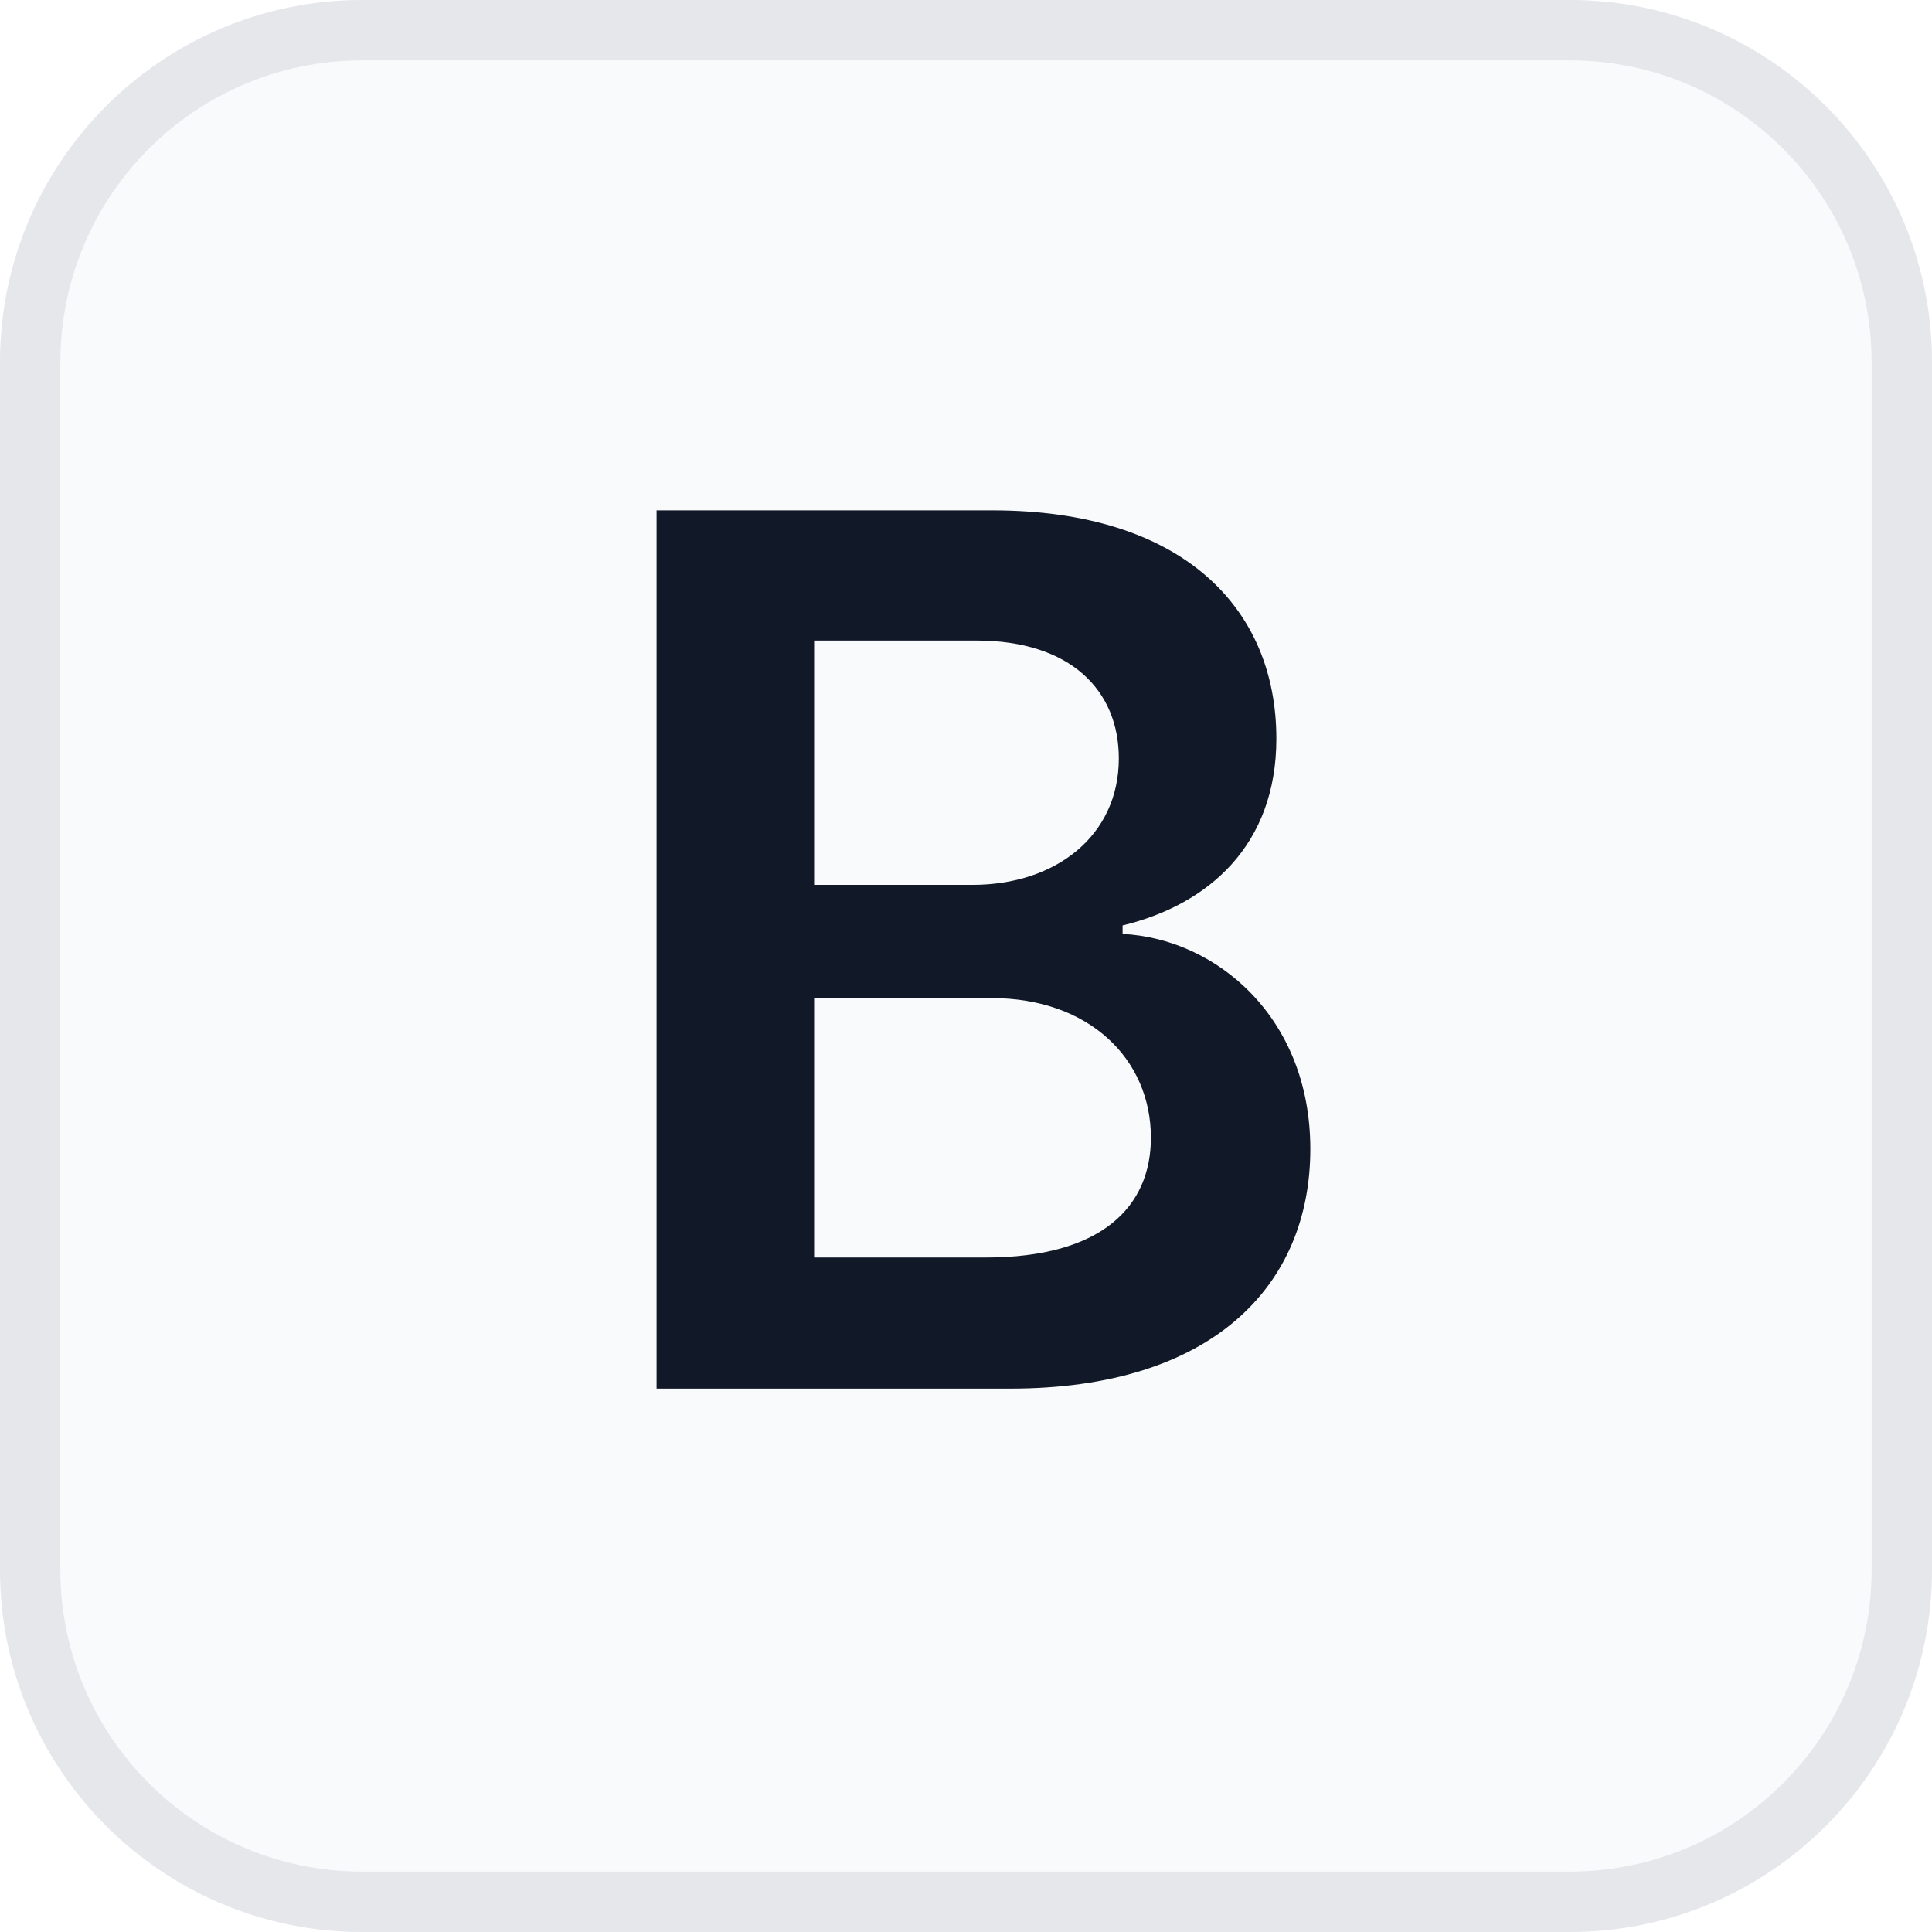
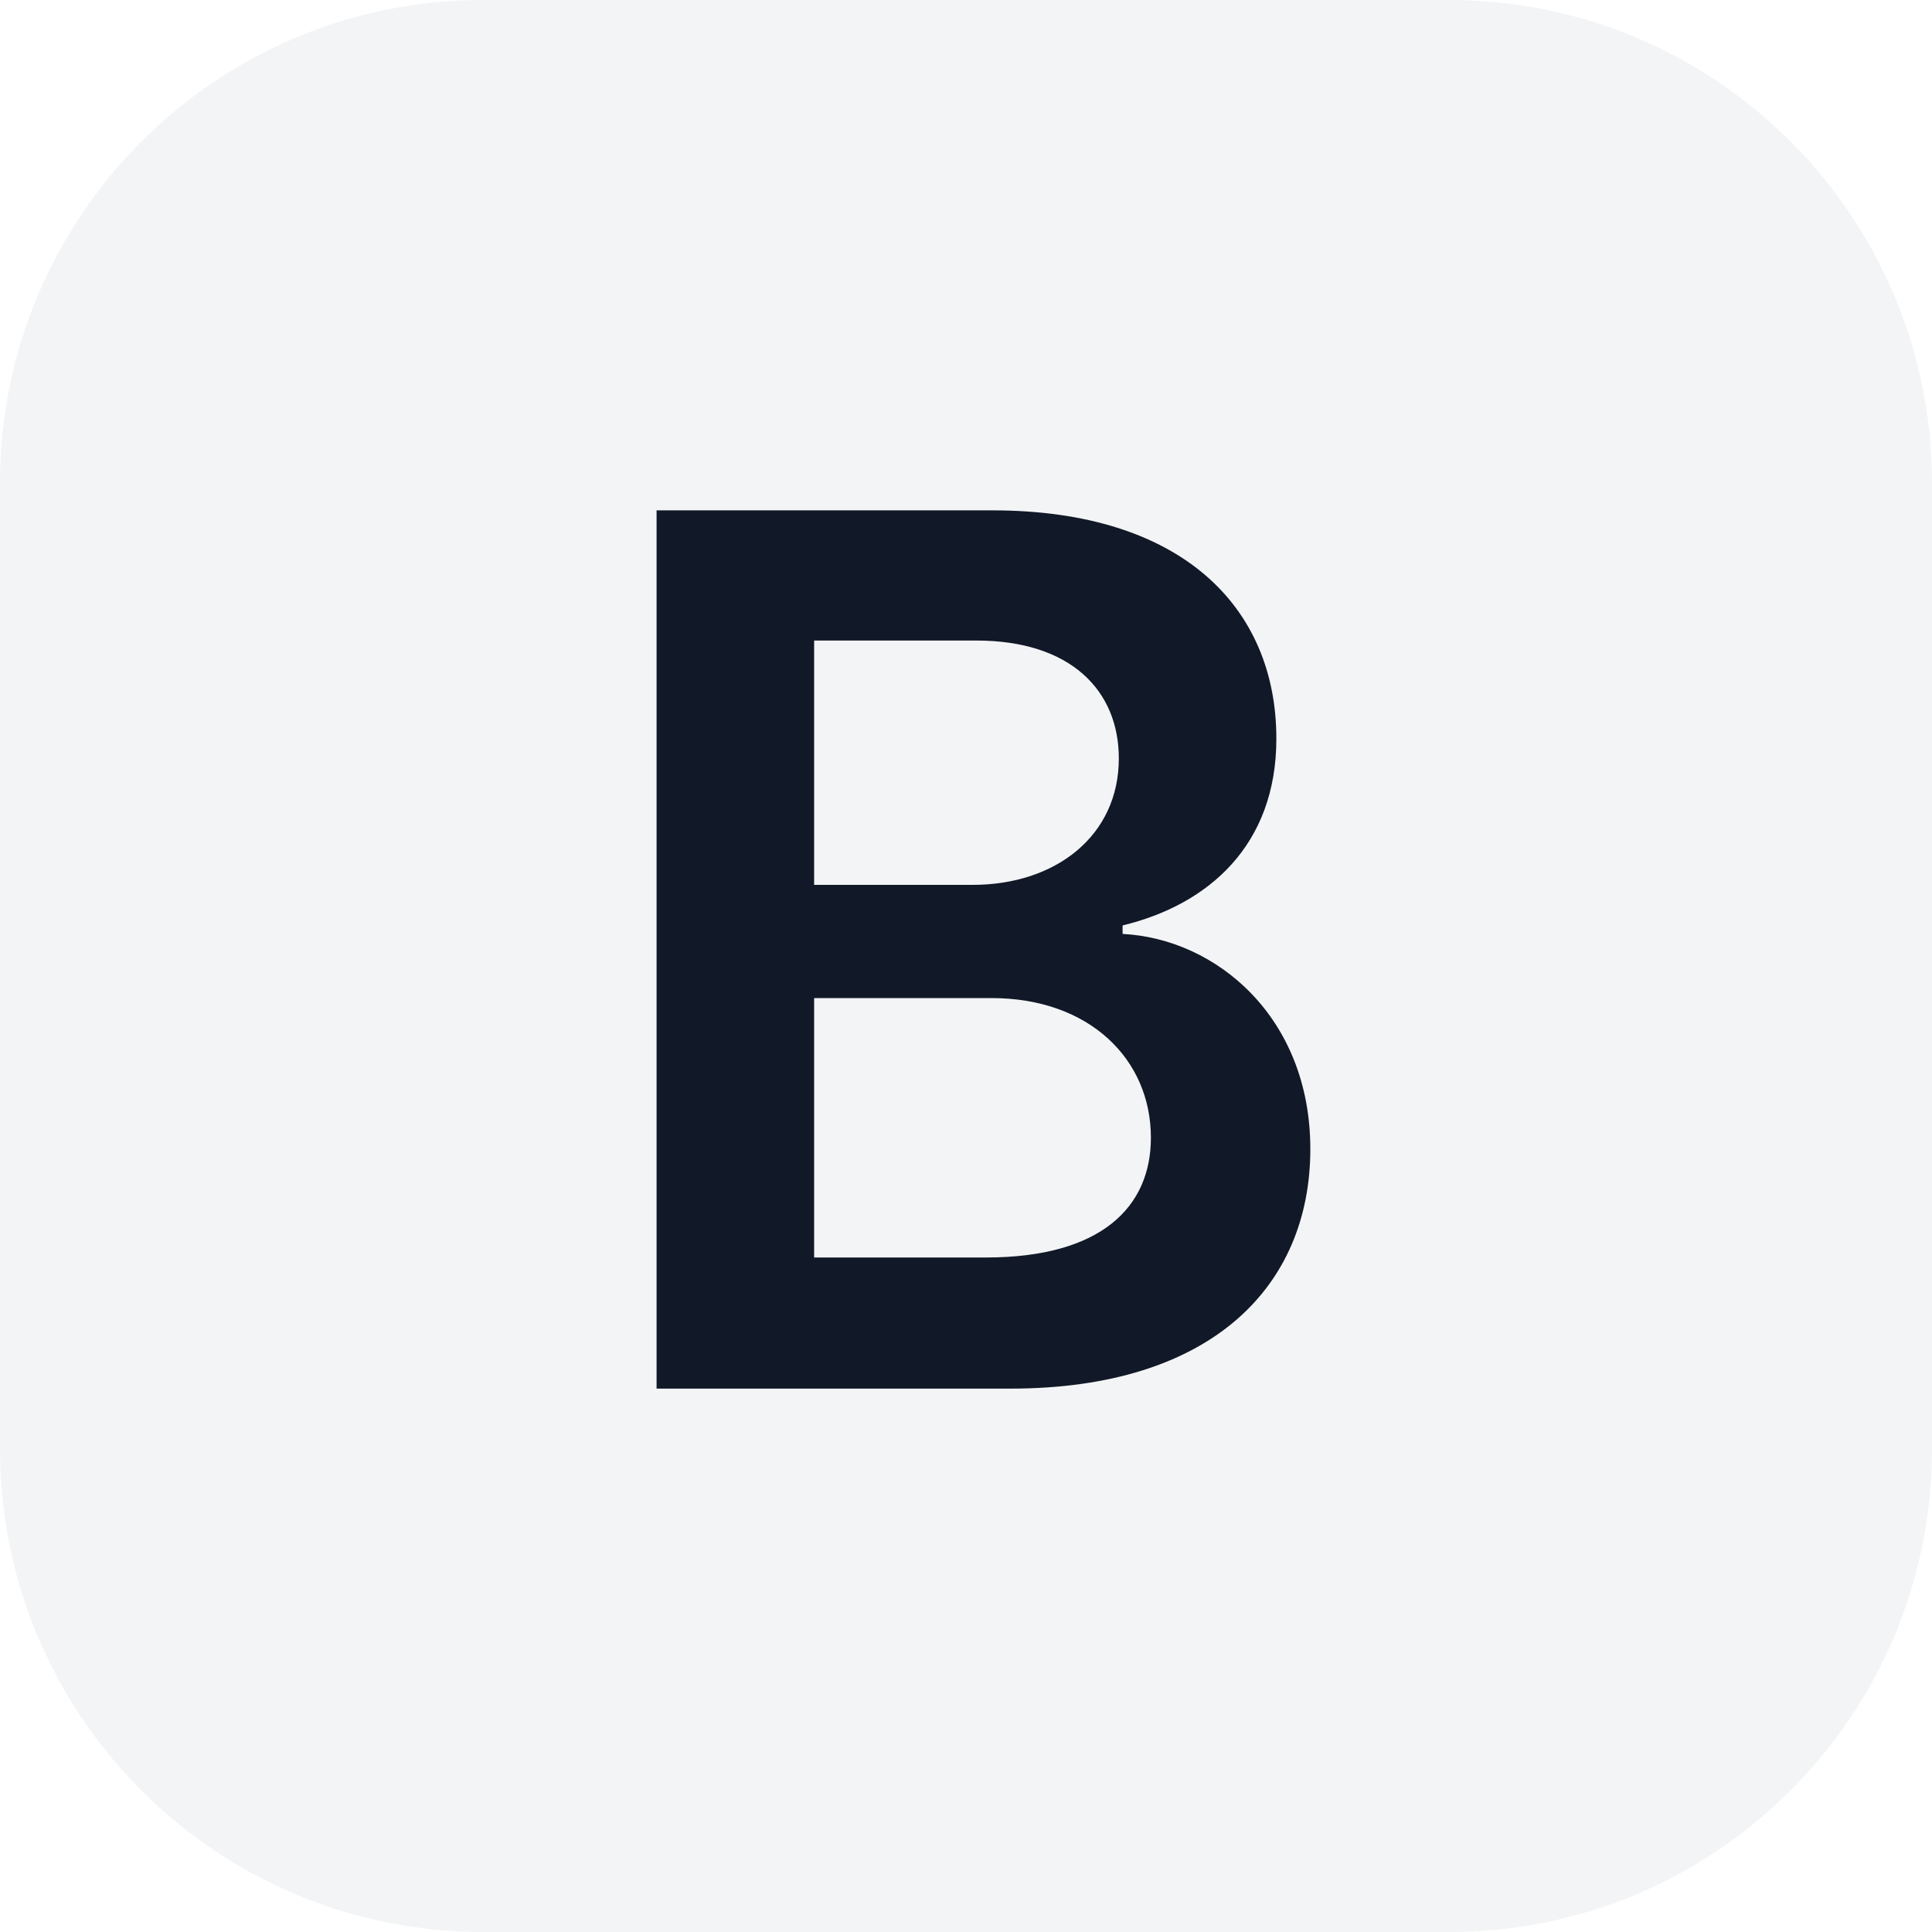
<svg xmlns="http://www.w3.org/2000/svg" viewBox="0 0 32 32" width="32" height="32">
-   <rect width="32" height="32" rx="6" fill="#F9FAFB" />
-   <rect x="0.5" y="0.5" width="31" height="31" rx="5.5" fill="none" stroke="#E5E7EB" stroke-width="1" />
+   <rect width="32" height="32" rx="8" fill="#F3F4F6" />
  <text x="16" y="23" text-anchor="middle" font-family="Inter, system-ui, sans-serif" font-weight="600" font-size="20" fill="#111827">B</text>
</svg>
